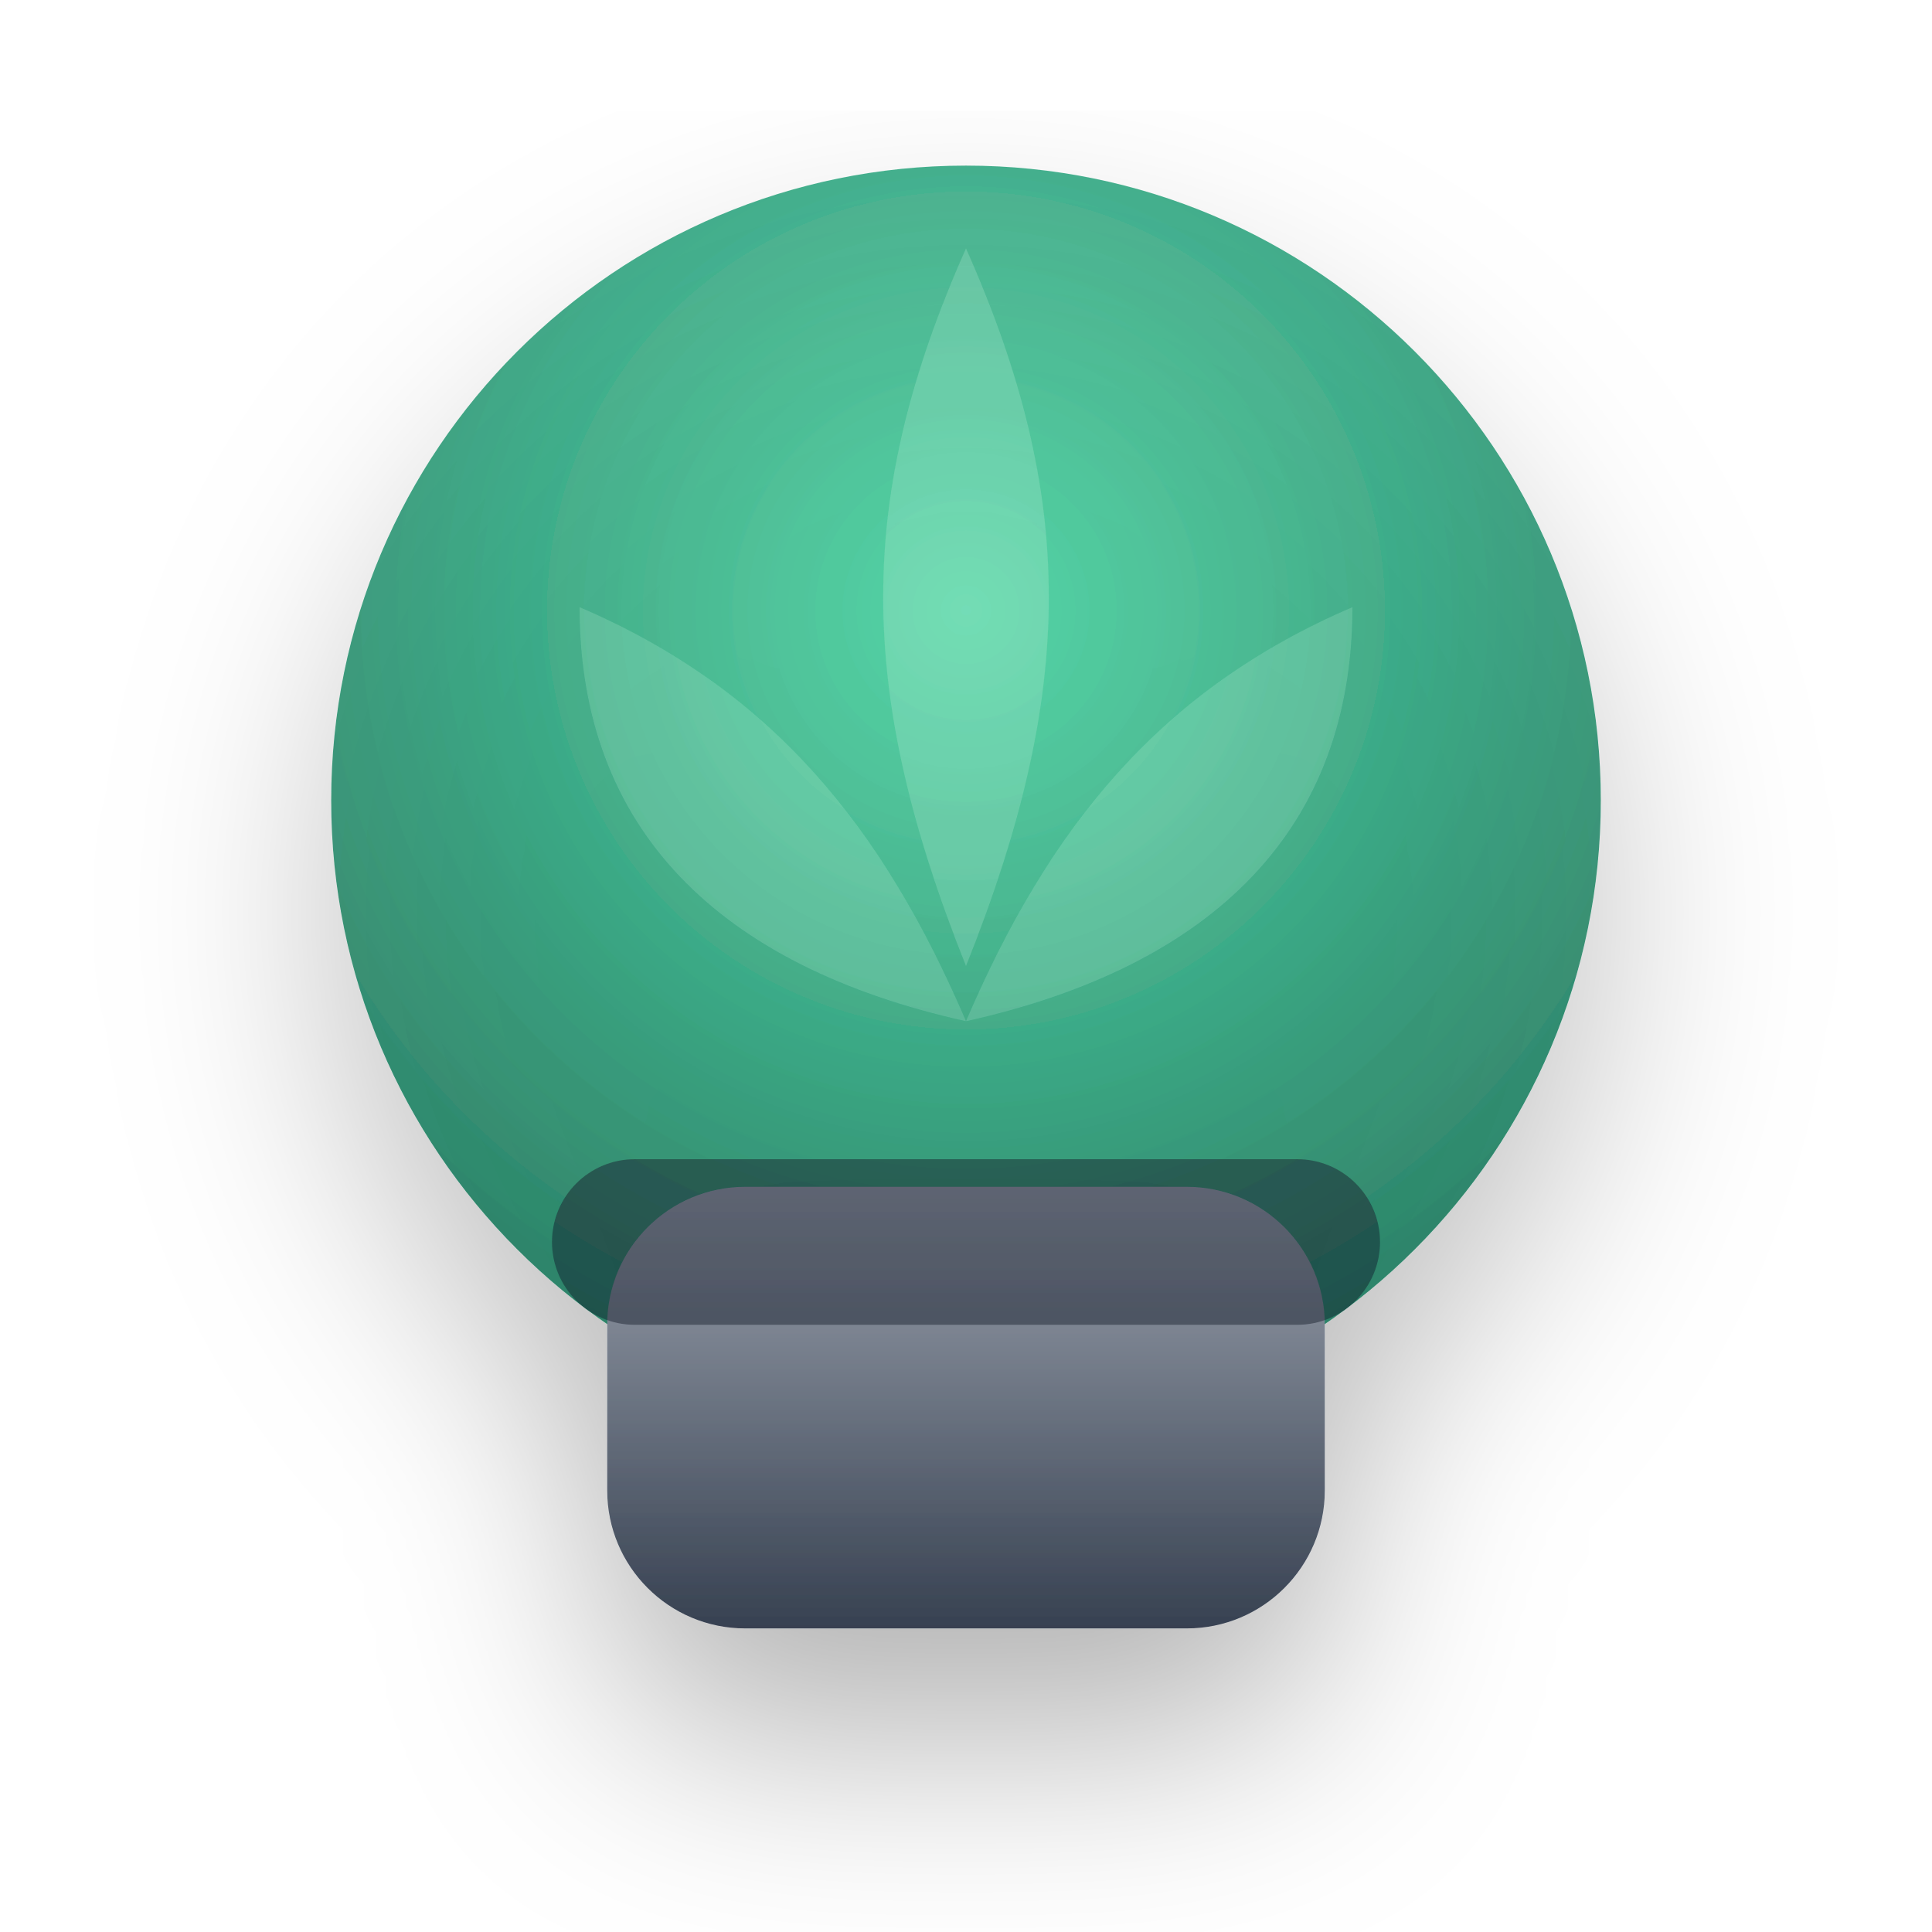
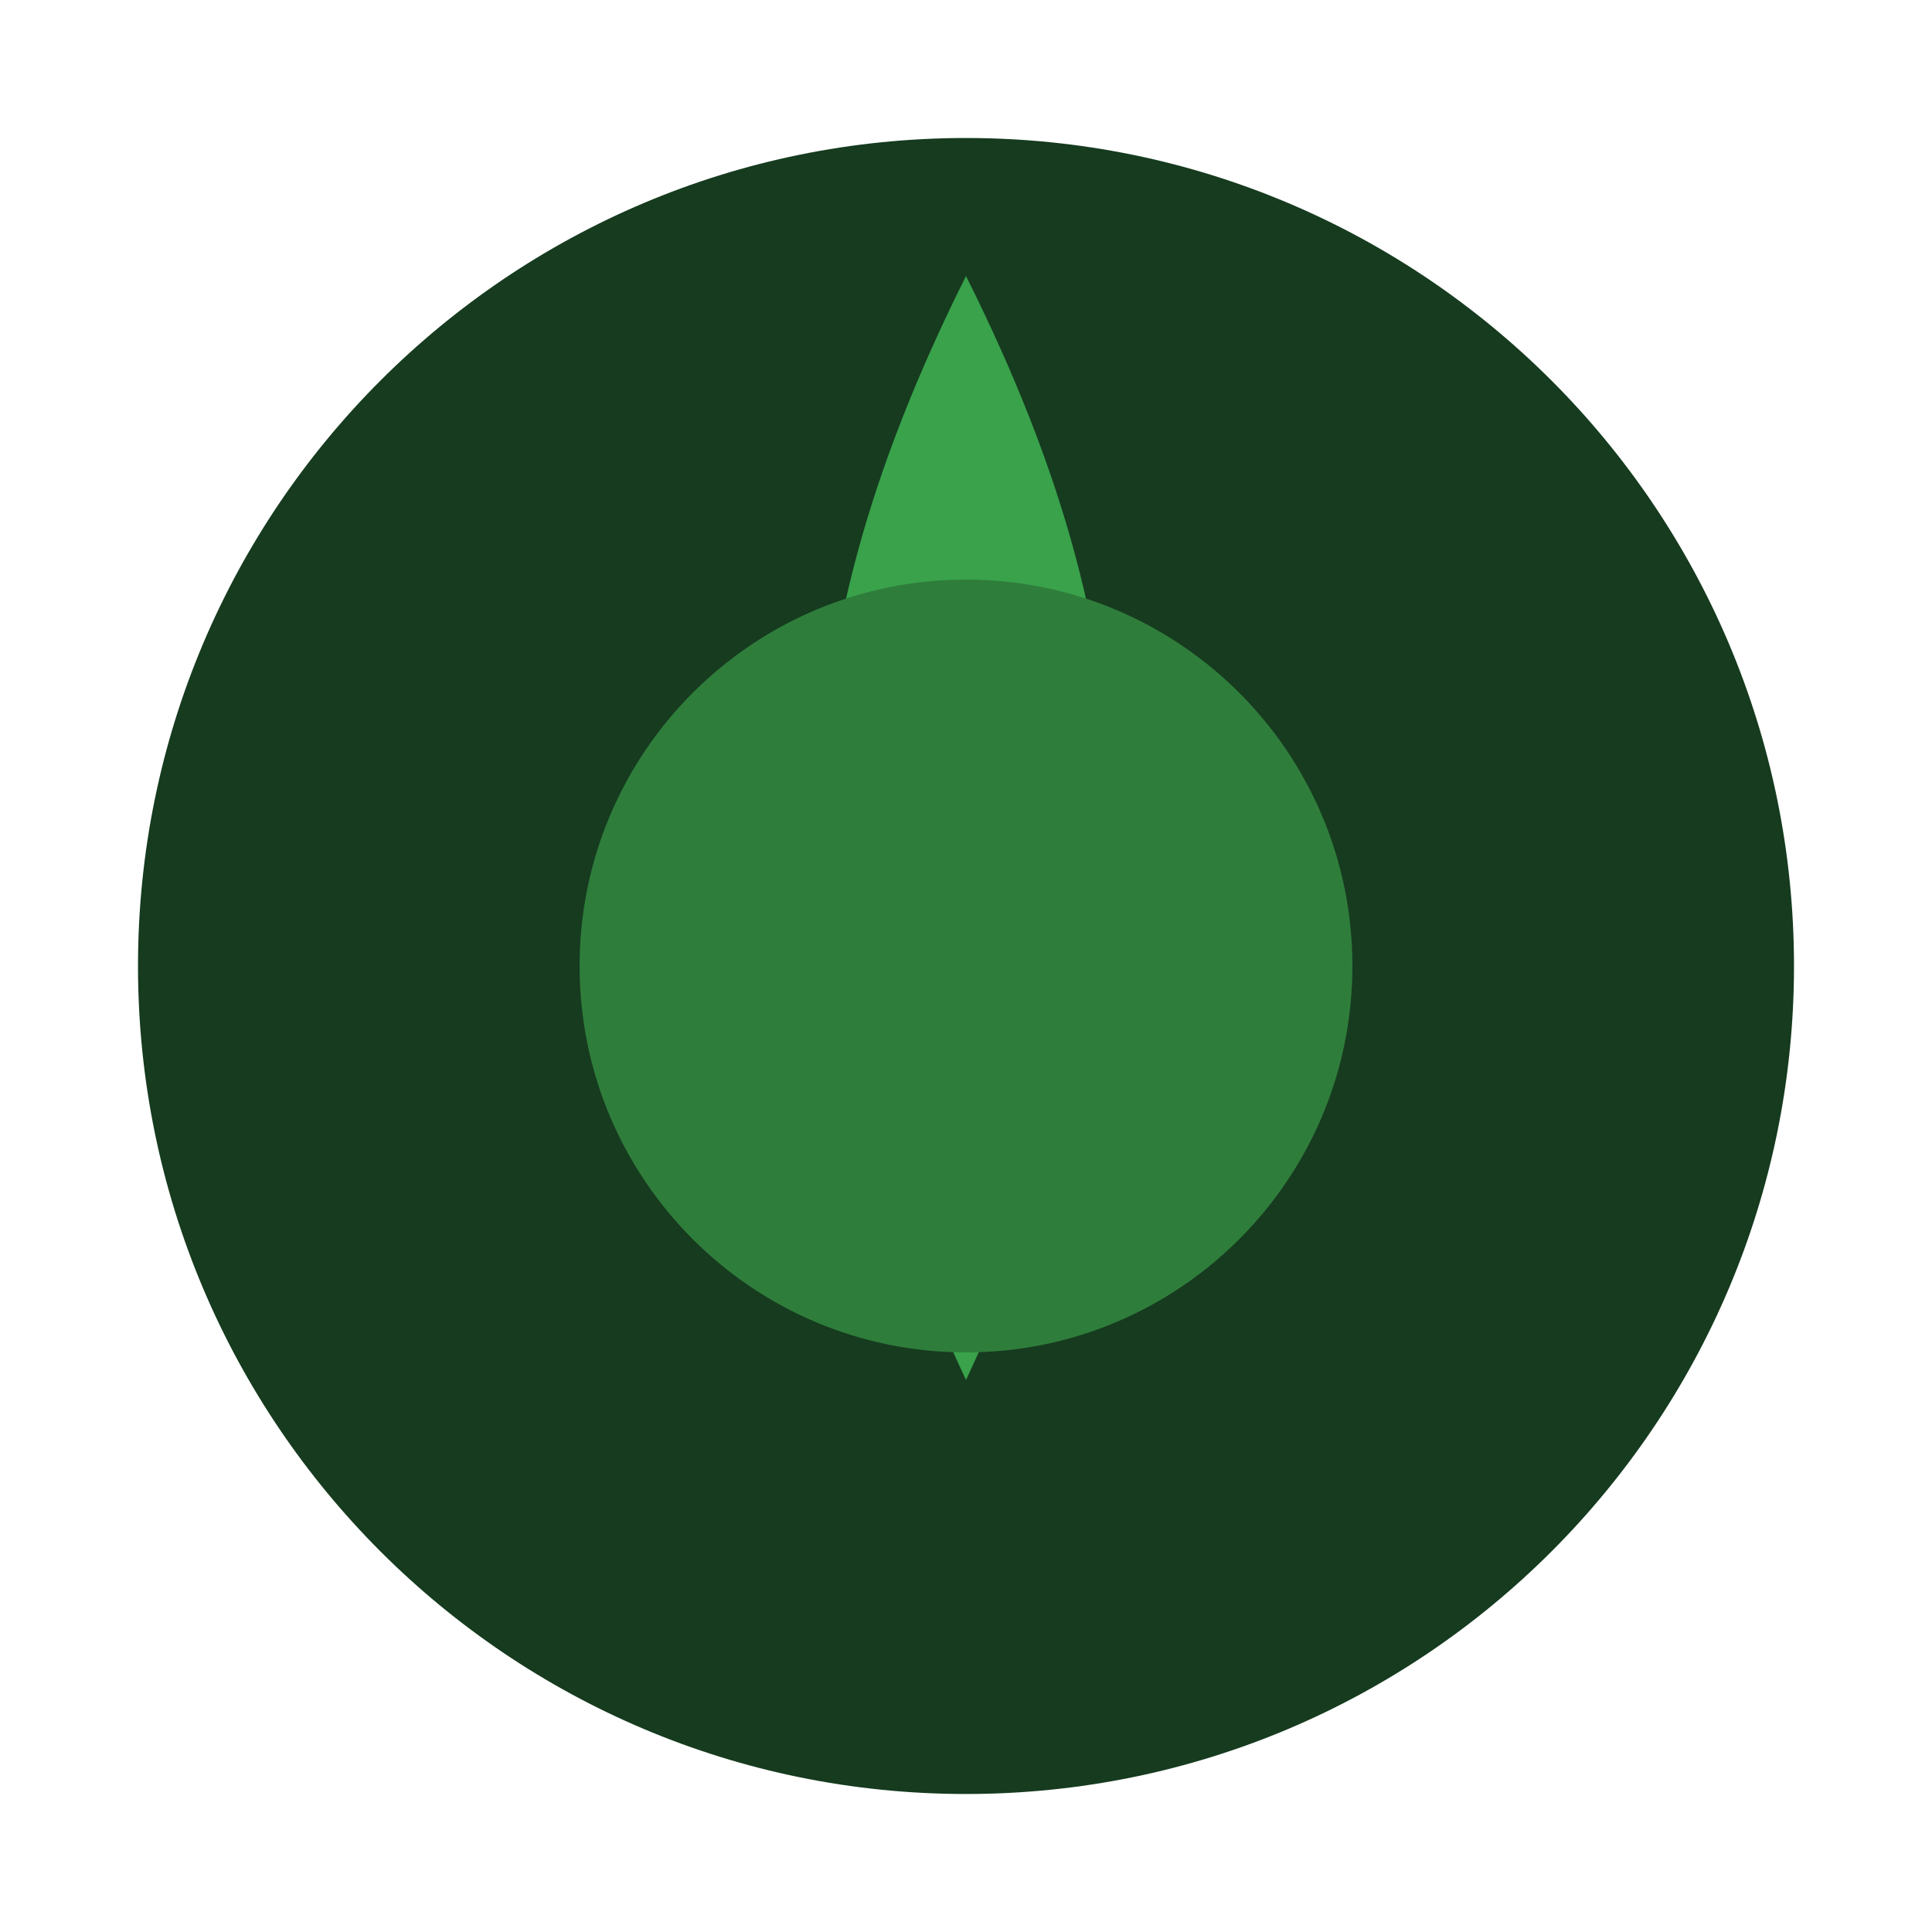
- <svg xmlns="http://www.w3.org/2000/svg" viewBox="0 0 140 140">
-   <defs>
-     <radialGradient id="leaf" cx=".5" cy=".35" r=".75">
-       <stop offset="0" stop-color="#34d399" stop-opacity=".75" />
-       <stop offset="1" stop-color="#065f46" stop-opacity=".85" />
-     </radialGradient>
-     <linearGradient id="pot" x1="0" x2="0" y1="0" y2="1">
-       <stop offset="0" stop-color="#9ca3af" />
-       <stop offset="1" stop-color="#374151" />
-     </linearGradient>
-     <filter id="shadow" x="-30%" y="-30%" width="160%" height="160%">
-       <feDropShadow dx="0" dy="8" stdDeviation="8" flood-color="#000" flood-opacity=".30" />
-     </filter>
-   </defs>
-   <g filter="url(#shadow)">
-     <circle cx="70" cy="58" r="46" fill="url(#leaf)" />
-     <path d="M70 18c-8 18-8 32 0 52c8-20 8-34 0-52z" fill="#d1fae5" opacity=".20" />
-     <path d="M42 44c14 6 22 16 28 30c-18-4-28-14-28-30z" fill="#d1fae5" opacity=".18" />
-     <path d="M98 44c-14 6-22 16-28 30c18-4 28-14 28-30z" fill="#d1fae5" opacity=".18" />
-     <rect x="44" y="86" width="52" height="32" rx="10" fill="url(#pot)" />
-     <rect x="40" y="84" width="60" height="12" rx="6" fill="#111827" opacity=".45" />
-   </g>
+ <svg xmlns="http://www.w3.org/2000/svg" width="70" height="70" viewBox="0 0 70 70">
+   <circle cx="35" cy="35" r="30" fill="#163b1f" />
+   <path d="M35 10 C28 24 28 35 35 50 C42 35 42 24 35 10Z" fill="#39a24b" />
+   <circle cx="35" cy="35" r="14" fill="#2f7d3b" />
</svg>
